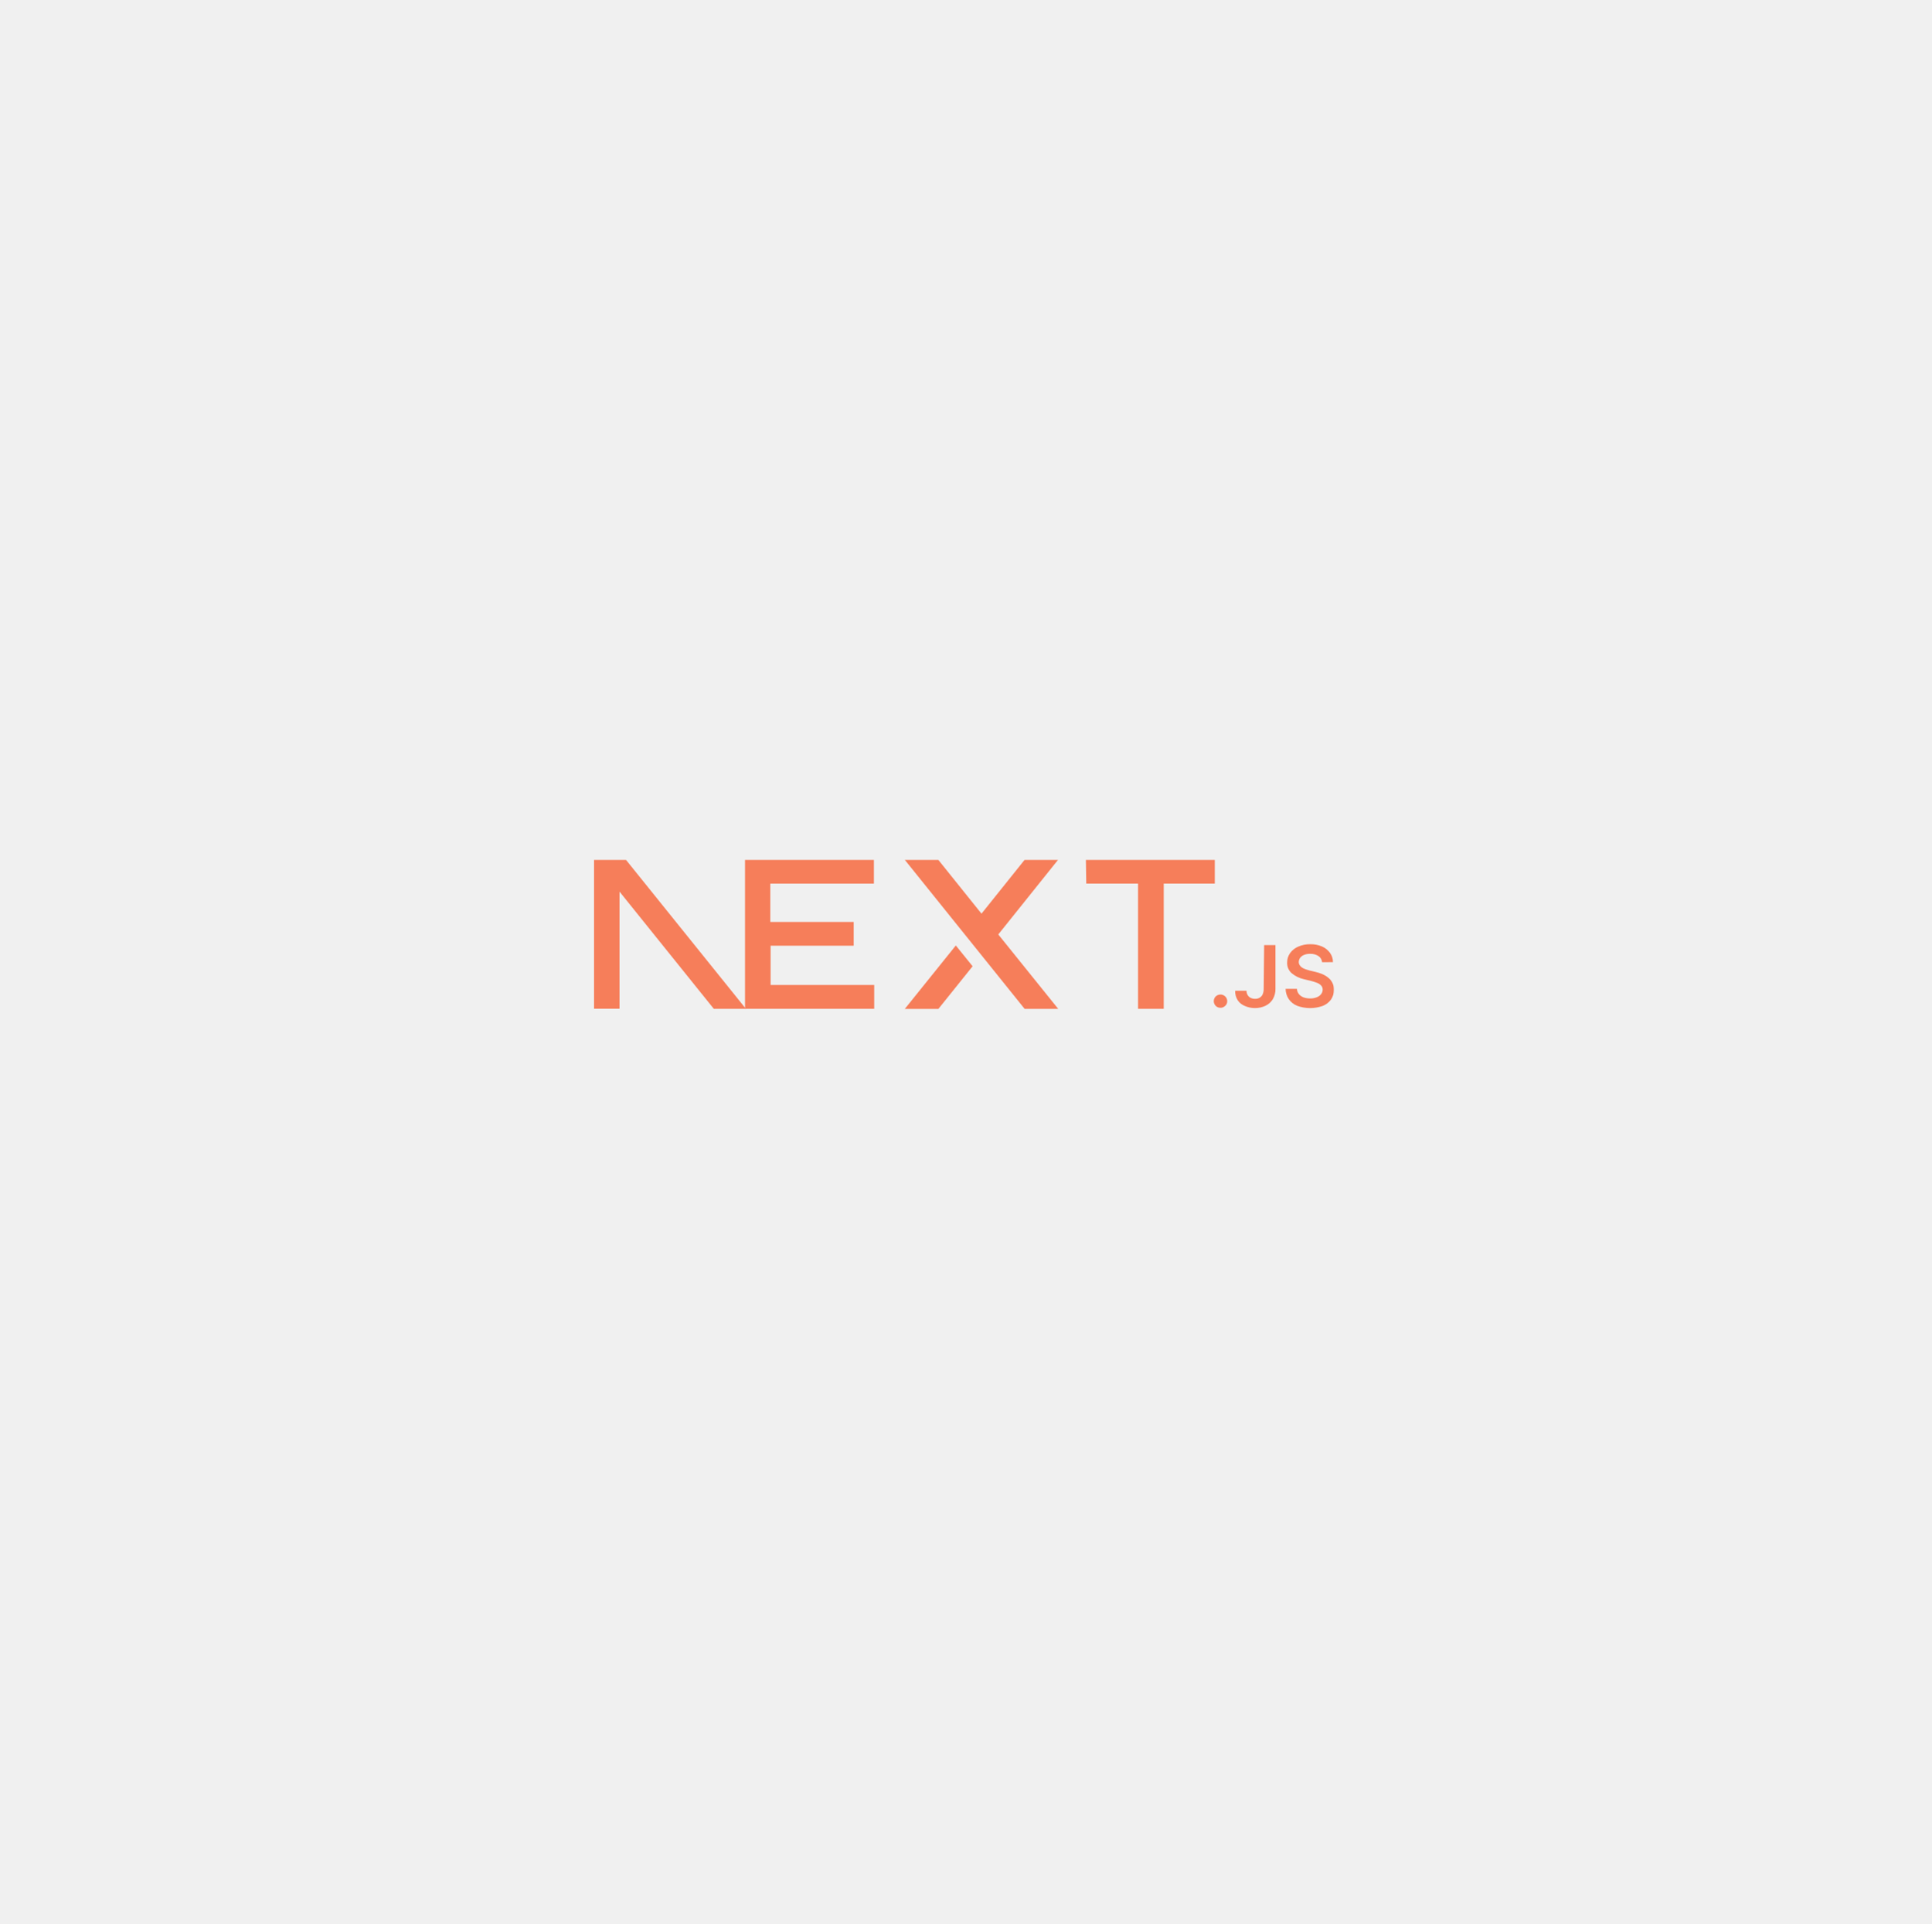
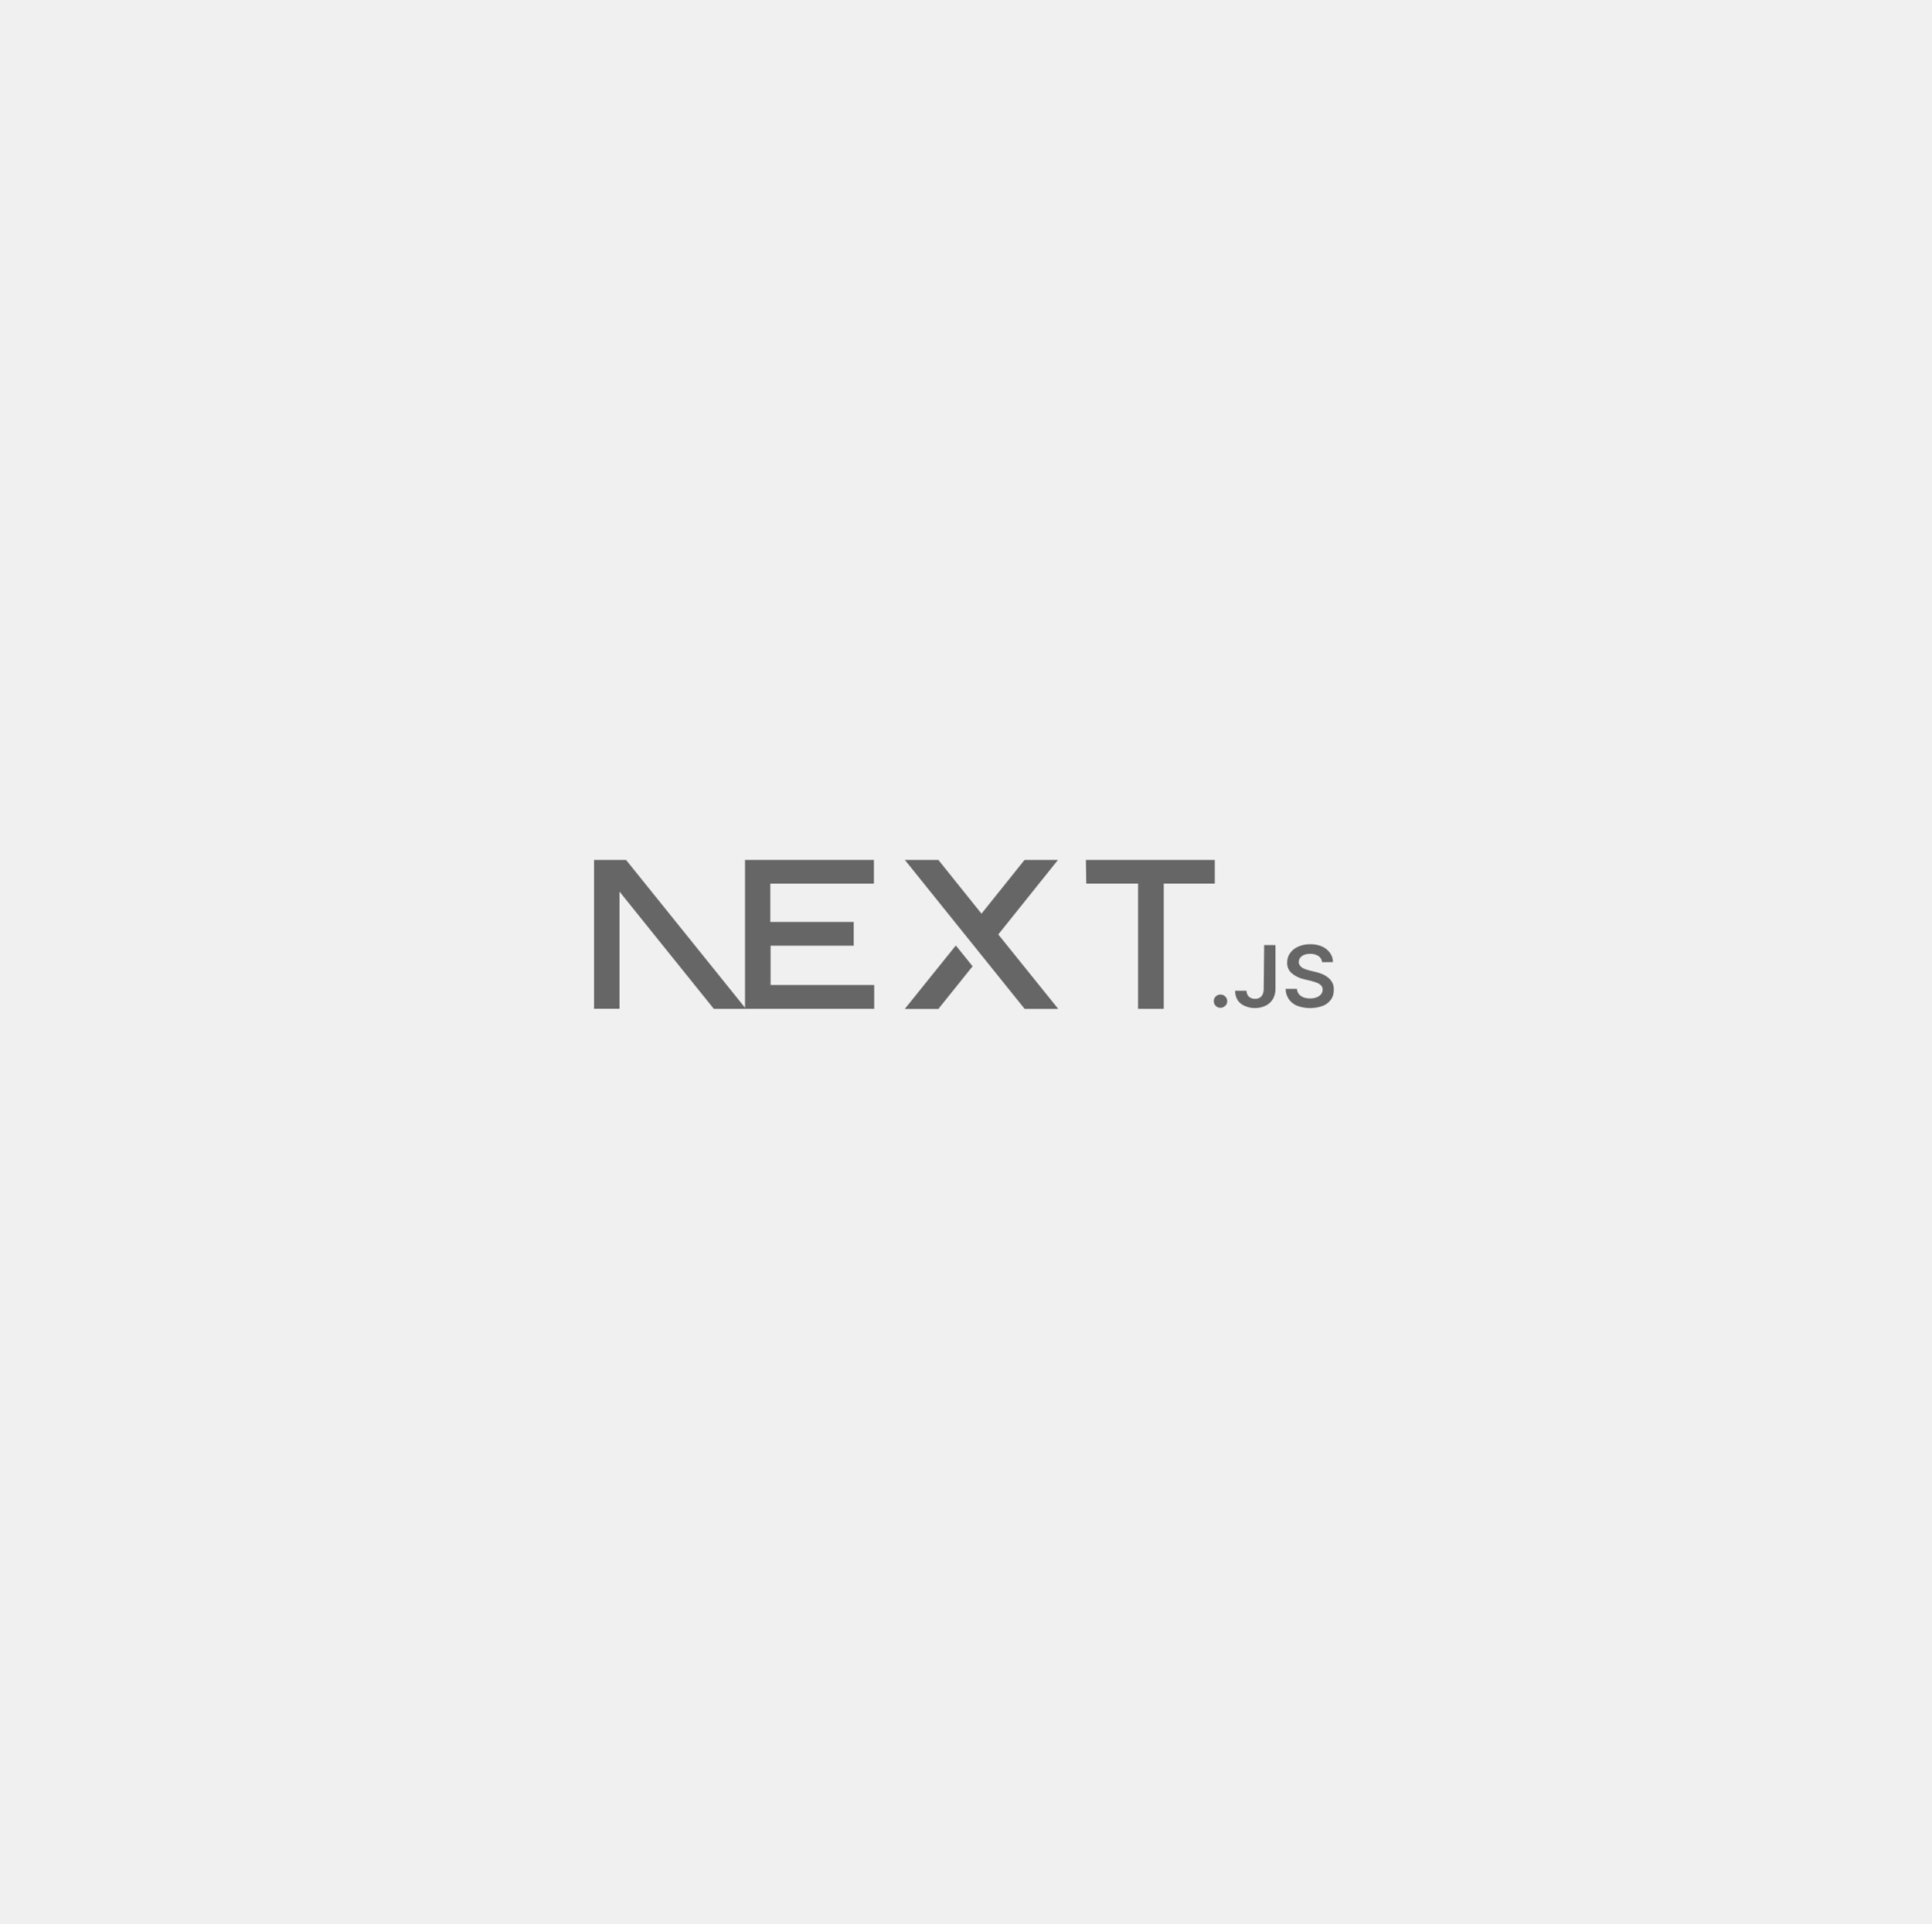
<svg xmlns="http://www.w3.org/2000/svg" width="261" height="260" viewBox="0 0 261 260" fill="none">
  <g filter="url(#filter0_d_303_17118)">
</g>
  <mask id="mask0_303_17118" style="mask-type:luminance" maskUnits="userSpaceOnUse" x="80" y="116" width="101" height="21">
    <path d="M180.276 116.217H80.276V136.517H180.276V116.217Z" fill="white" />
  </mask>
  <g mask="url(#mask0_303_17118)">
-     <path d="M146.756 116.217H164.176V119.437H157.276V136.357H153.806V119.437H146.806L146.756 116.217Z" fill="#F67E5A" />
-     <path d="M118.106 116.217V119.437H104.106V124.617H115.376V127.827H104.146V133.137H118.146V136.357H100.686V119.437V116.217H118.106Z" fill="#F67E5A" />
-     <path d="M126.806 116.217H122.276L138.476 136.367H143.016L134.916 126.307L142.996 116.217H138.476L132.646 123.497L126.806 116.217Z" fill="#F67E5A" />
-     <path d="M131.446 130.607L129.176 127.797L122.276 136.377H126.816L131.446 130.607Z" fill="#F67E5A" />
-     <path fill-rule="evenodd" clip-rule="evenodd" d="M100.806 136.357L84.596 116.217H80.276V136.347H83.726V120.517L96.466 136.357H100.806Z" fill="#F67E5A" />
-     <path d="M164.946 136.217C164.826 136.221 164.706 136.199 164.594 136.155C164.482 136.11 164.381 136.043 164.296 135.957C164.131 135.787 164.038 135.56 164.038 135.322C164.038 135.085 164.131 134.857 164.296 134.687C164.47 134.518 164.704 134.425 164.946 134.427C165.065 134.426 165.182 134.449 165.292 134.493C165.402 134.538 165.502 134.604 165.586 134.687C165.672 134.768 165.74 134.866 165.787 134.974C165.833 135.083 165.857 135.199 165.856 135.317C165.858 135.479 165.817 135.637 165.736 135.777C165.65 135.909 165.533 136.019 165.396 136.097C165.26 136.179 165.104 136.221 164.946 136.217Z" fill="#F67E5A" />
-     <path d="M170.846 127.747H172.376V133.647C172.388 134.137 172.267 134.621 172.026 135.047C171.789 135.44 171.441 135.753 171.026 135.947C170.576 136.159 170.083 136.266 169.586 136.257C169.135 136.26 168.689 136.168 168.276 135.987C167.87 135.837 167.521 135.565 167.276 135.207C167.034 134.821 166.912 134.372 166.926 133.917H168.466C168.461 134.121 168.513 134.322 168.616 134.497C168.711 134.663 168.854 134.795 169.026 134.877C169.212 134.969 169.418 135.014 169.626 135.007C169.847 135.016 170.066 134.961 170.256 134.847C170.429 134.74 170.565 134.583 170.646 134.397C170.745 134.16 170.793 133.904 170.786 133.647L170.846 127.747Z" fill="#F67E5A" />
-     <path d="M178.676 130.057C178.664 129.89 178.614 129.729 178.529 129.585C178.444 129.44 178.326 129.318 178.186 129.227C177.856 129.016 177.468 128.911 177.076 128.927C176.793 128.916 176.51 128.964 176.246 129.067C176.039 129.149 175.856 129.284 175.716 129.457C175.598 129.62 175.532 129.816 175.526 130.017C175.52 130.177 175.566 130.335 175.656 130.467C175.739 130.602 175.852 130.715 175.986 130.797C176.134 130.888 176.291 130.962 176.456 131.017L176.976 131.177L177.776 131.367C178.094 131.441 178.405 131.542 178.706 131.667C178.994 131.79 179.263 131.951 179.506 132.147C179.74 132.334 179.931 132.57 180.066 132.837C180.213 133.132 180.285 133.458 180.276 133.787C180.282 134.249 180.15 134.702 179.896 135.087C179.616 135.477 179.231 135.779 178.786 135.957C177.669 136.364 176.444 136.364 175.326 135.957C174.867 135.779 174.47 135.47 174.186 135.067C173.904 134.651 173.751 134.16 173.746 133.657H175.276C175.291 133.924 175.389 134.179 175.556 134.387C175.726 134.582 175.943 134.73 176.186 134.817C176.466 134.912 176.76 134.959 177.056 134.957C177.356 134.963 177.655 134.912 177.936 134.807C178.17 134.723 178.377 134.578 178.536 134.387C178.677 134.211 178.755 133.993 178.756 133.767C178.76 133.565 178.689 133.369 178.556 133.217C178.407 133.061 178.226 132.939 178.026 132.857C177.764 132.756 177.497 132.669 177.226 132.597L176.226 132.357C175.616 132.224 175.047 131.946 174.566 131.547C174.362 131.367 174.202 131.142 174.096 130.892C173.991 130.641 173.943 130.369 173.956 130.097C173.949 129.634 174.093 129.181 174.366 128.807C174.652 128.419 175.039 128.118 175.486 127.937C175.991 127.721 176.537 127.616 177.086 127.627C177.632 127.615 178.175 127.72 178.676 127.937C179.103 128.124 179.472 128.421 179.746 128.797C180.01 129.16 180.15 129.598 180.146 130.047L178.676 130.057Z" fill="#F67E5A" />
+     <path d="M146.756 116.217H164.176V119.437H157.276V136.357H153.806V119.437H146.806L146.756 116.217Z" fill="#666" />
+     <path d="M118.106 116.217V119.437H104.106V124.617H115.376V127.827H104.146V133.137H118.146V136.357H100.686V119.437V116.217H118.106Z" fill="#666" />
+     <path d="M126.806 116.217H122.276L138.476 136.367H143.016L134.916 126.307L142.996 116.217H138.476L132.646 123.497L126.806 116.217Z" fill="#666" />
+     <path d="M131.446 130.607L129.176 127.797L122.276 136.377H126.816L131.446 130.607Z" fill="#666" />
+     <path fill-rule="evenodd" clip-rule="evenodd" d="M100.806 136.357L84.596 116.217H80.276V136.347H83.726V120.517L96.466 136.357H100.806Z" fill="#666" />
+     <path d="M164.946 136.217C164.826 136.221 164.706 136.199 164.594 136.155C164.482 136.11 164.381 136.043 164.296 135.957C164.131 135.787 164.038 135.56 164.038 135.322C164.038 135.085 164.131 134.857 164.296 134.687C164.47 134.518 164.704 134.425 164.946 134.427C165.065 134.426 165.182 134.449 165.292 134.493C165.402 134.538 165.502 134.604 165.586 134.687C165.672 134.768 165.74 134.866 165.787 134.974C165.833 135.083 165.857 135.199 165.856 135.317C165.858 135.479 165.817 135.637 165.736 135.777C165.65 135.909 165.533 136.019 165.396 136.097C165.26 136.179 165.104 136.221 164.946 136.217Z" fill="#666" />
+     <path d="M170.846 127.747H172.376V133.647C172.388 134.137 172.267 134.621 172.026 135.047C171.789 135.44 171.441 135.753 171.026 135.947C170.576 136.159 170.083 136.266 169.586 136.257C169.135 136.26 168.689 136.168 168.276 135.987C167.87 135.837 167.521 135.565 167.276 135.207C167.034 134.821 166.912 134.372 166.926 133.917H168.466C168.461 134.121 168.513 134.322 168.616 134.497C168.711 134.663 168.854 134.795 169.026 134.877C169.212 134.969 169.418 135.014 169.626 135.007C169.847 135.016 170.066 134.961 170.256 134.847C170.429 134.74 170.565 134.583 170.646 134.397C170.745 134.16 170.793 133.904 170.786 133.647L170.846 127.747Z" fill="#666" />
+     <path d="M178.676 130.057C178.664 129.89 178.614 129.729 178.529 129.585C178.444 129.44 178.326 129.318 178.186 129.227C177.856 129.016 177.468 128.911 177.076 128.927C176.793 128.916 176.51 128.964 176.246 129.067C176.039 129.149 175.856 129.284 175.716 129.457C175.598 129.62 175.532 129.816 175.526 130.017C175.52 130.177 175.566 130.335 175.656 130.467C175.739 130.602 175.852 130.715 175.986 130.797C176.134 130.888 176.291 130.962 176.456 131.017L176.976 131.177L177.776 131.367C178.094 131.441 178.405 131.542 178.706 131.667C178.994 131.79 179.263 131.951 179.506 132.147C179.74 132.334 179.931 132.57 180.066 132.837C180.213 133.132 180.285 133.458 180.276 133.787C180.282 134.249 180.15 134.702 179.896 135.087C179.616 135.477 179.231 135.779 178.786 135.957C177.669 136.364 176.444 136.364 175.326 135.957C174.867 135.779 174.47 135.47 174.186 135.067C173.904 134.651 173.751 134.16 173.746 133.657H175.276C175.291 133.924 175.389 134.179 175.556 134.387C175.726 134.582 175.943 134.73 176.186 134.817C176.466 134.912 176.76 134.959 177.056 134.957C177.356 134.963 177.655 134.912 177.936 134.807C178.17 134.723 178.377 134.578 178.536 134.387C178.677 134.211 178.755 133.993 178.756 133.767C178.76 133.565 178.689 133.369 178.556 133.217C178.407 133.061 178.226 132.939 178.026 132.857C177.764 132.756 177.497 132.669 177.226 132.597L176.226 132.357C175.616 132.224 175.047 131.946 174.566 131.547C174.362 131.367 174.202 131.142 174.096 130.892C173.991 130.641 173.943 130.369 173.956 130.097C173.949 129.634 174.093 129.181 174.366 128.807C174.652 128.419 175.039 128.118 175.486 127.937C175.991 127.721 176.537 127.616 177.086 127.627C177.632 127.615 178.175 127.72 178.676 127.937C179.103 128.124 179.472 128.421 179.746 128.797C180.01 129.16 180.15 129.598 180.146 130.047L178.676 130.057Z" fill="#666" />
  </g>
  <defs>
    <filter id="filter0_d_303_17118" x="0.724" y="0" width="260" height="260" filterUnits="userSpaceOnUse" color-interpolation-filters="sRGB">
      <feFlood flood-opacity="0" result="BackgroundImageFix" />
      <feColorMatrix in="SourceAlpha" type="matrix" values="0 0 0 0 0 0 0 0 0 0 0 0 0 0 0 0 0 0 127 0" result="hardAlpha" />
      <feOffset dy="4" />
      <feGaussianBlur stdDeviation="20" />
      <feComposite in2="hardAlpha" operator="out" />
      <feColorMatrix type="matrix" values="0 0 0 0 0.037 0 0 0 0 0.035 0 0 0 0 0.048 0 0 0 0.1 0" />
      <feBlend mode="normal" in2="BackgroundImageFix" result="effect1_dropShadow_303_17118" />
      <feBlend mode="normal" in="SourceGraphic" in2="effect1_dropShadow_303_17118" result="shape" />
    </filter>
  </defs>
</svg>
